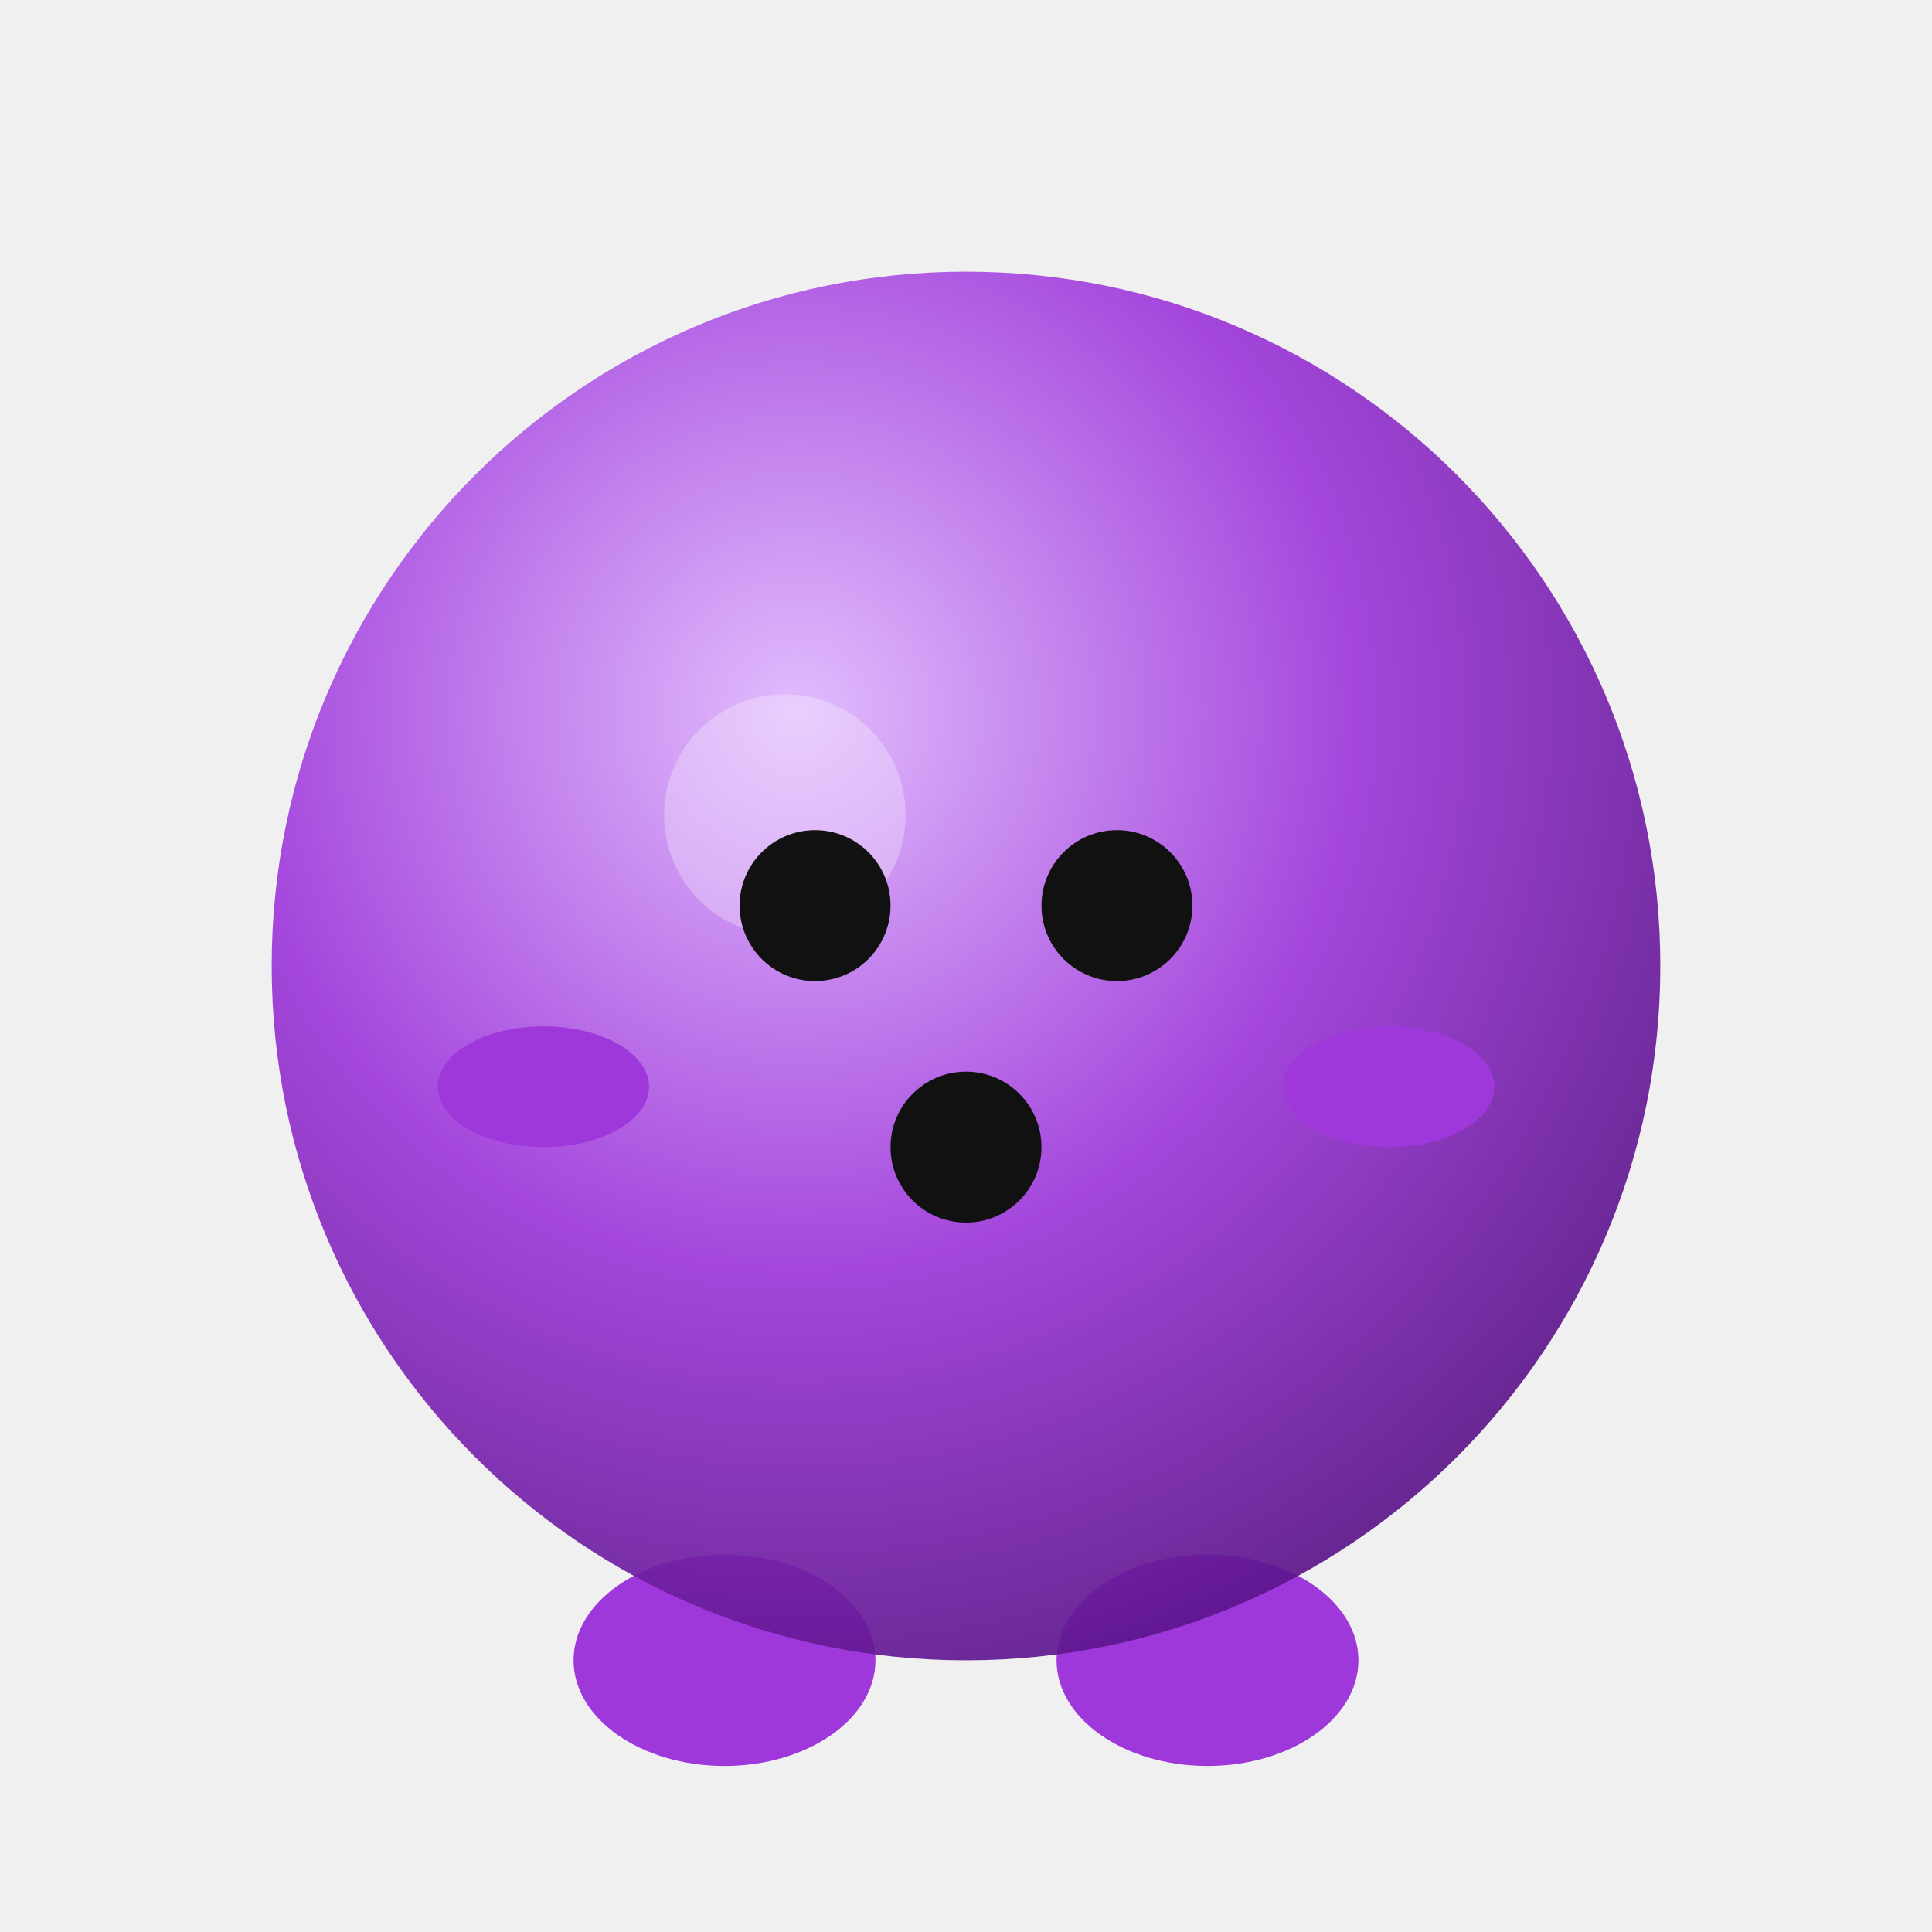
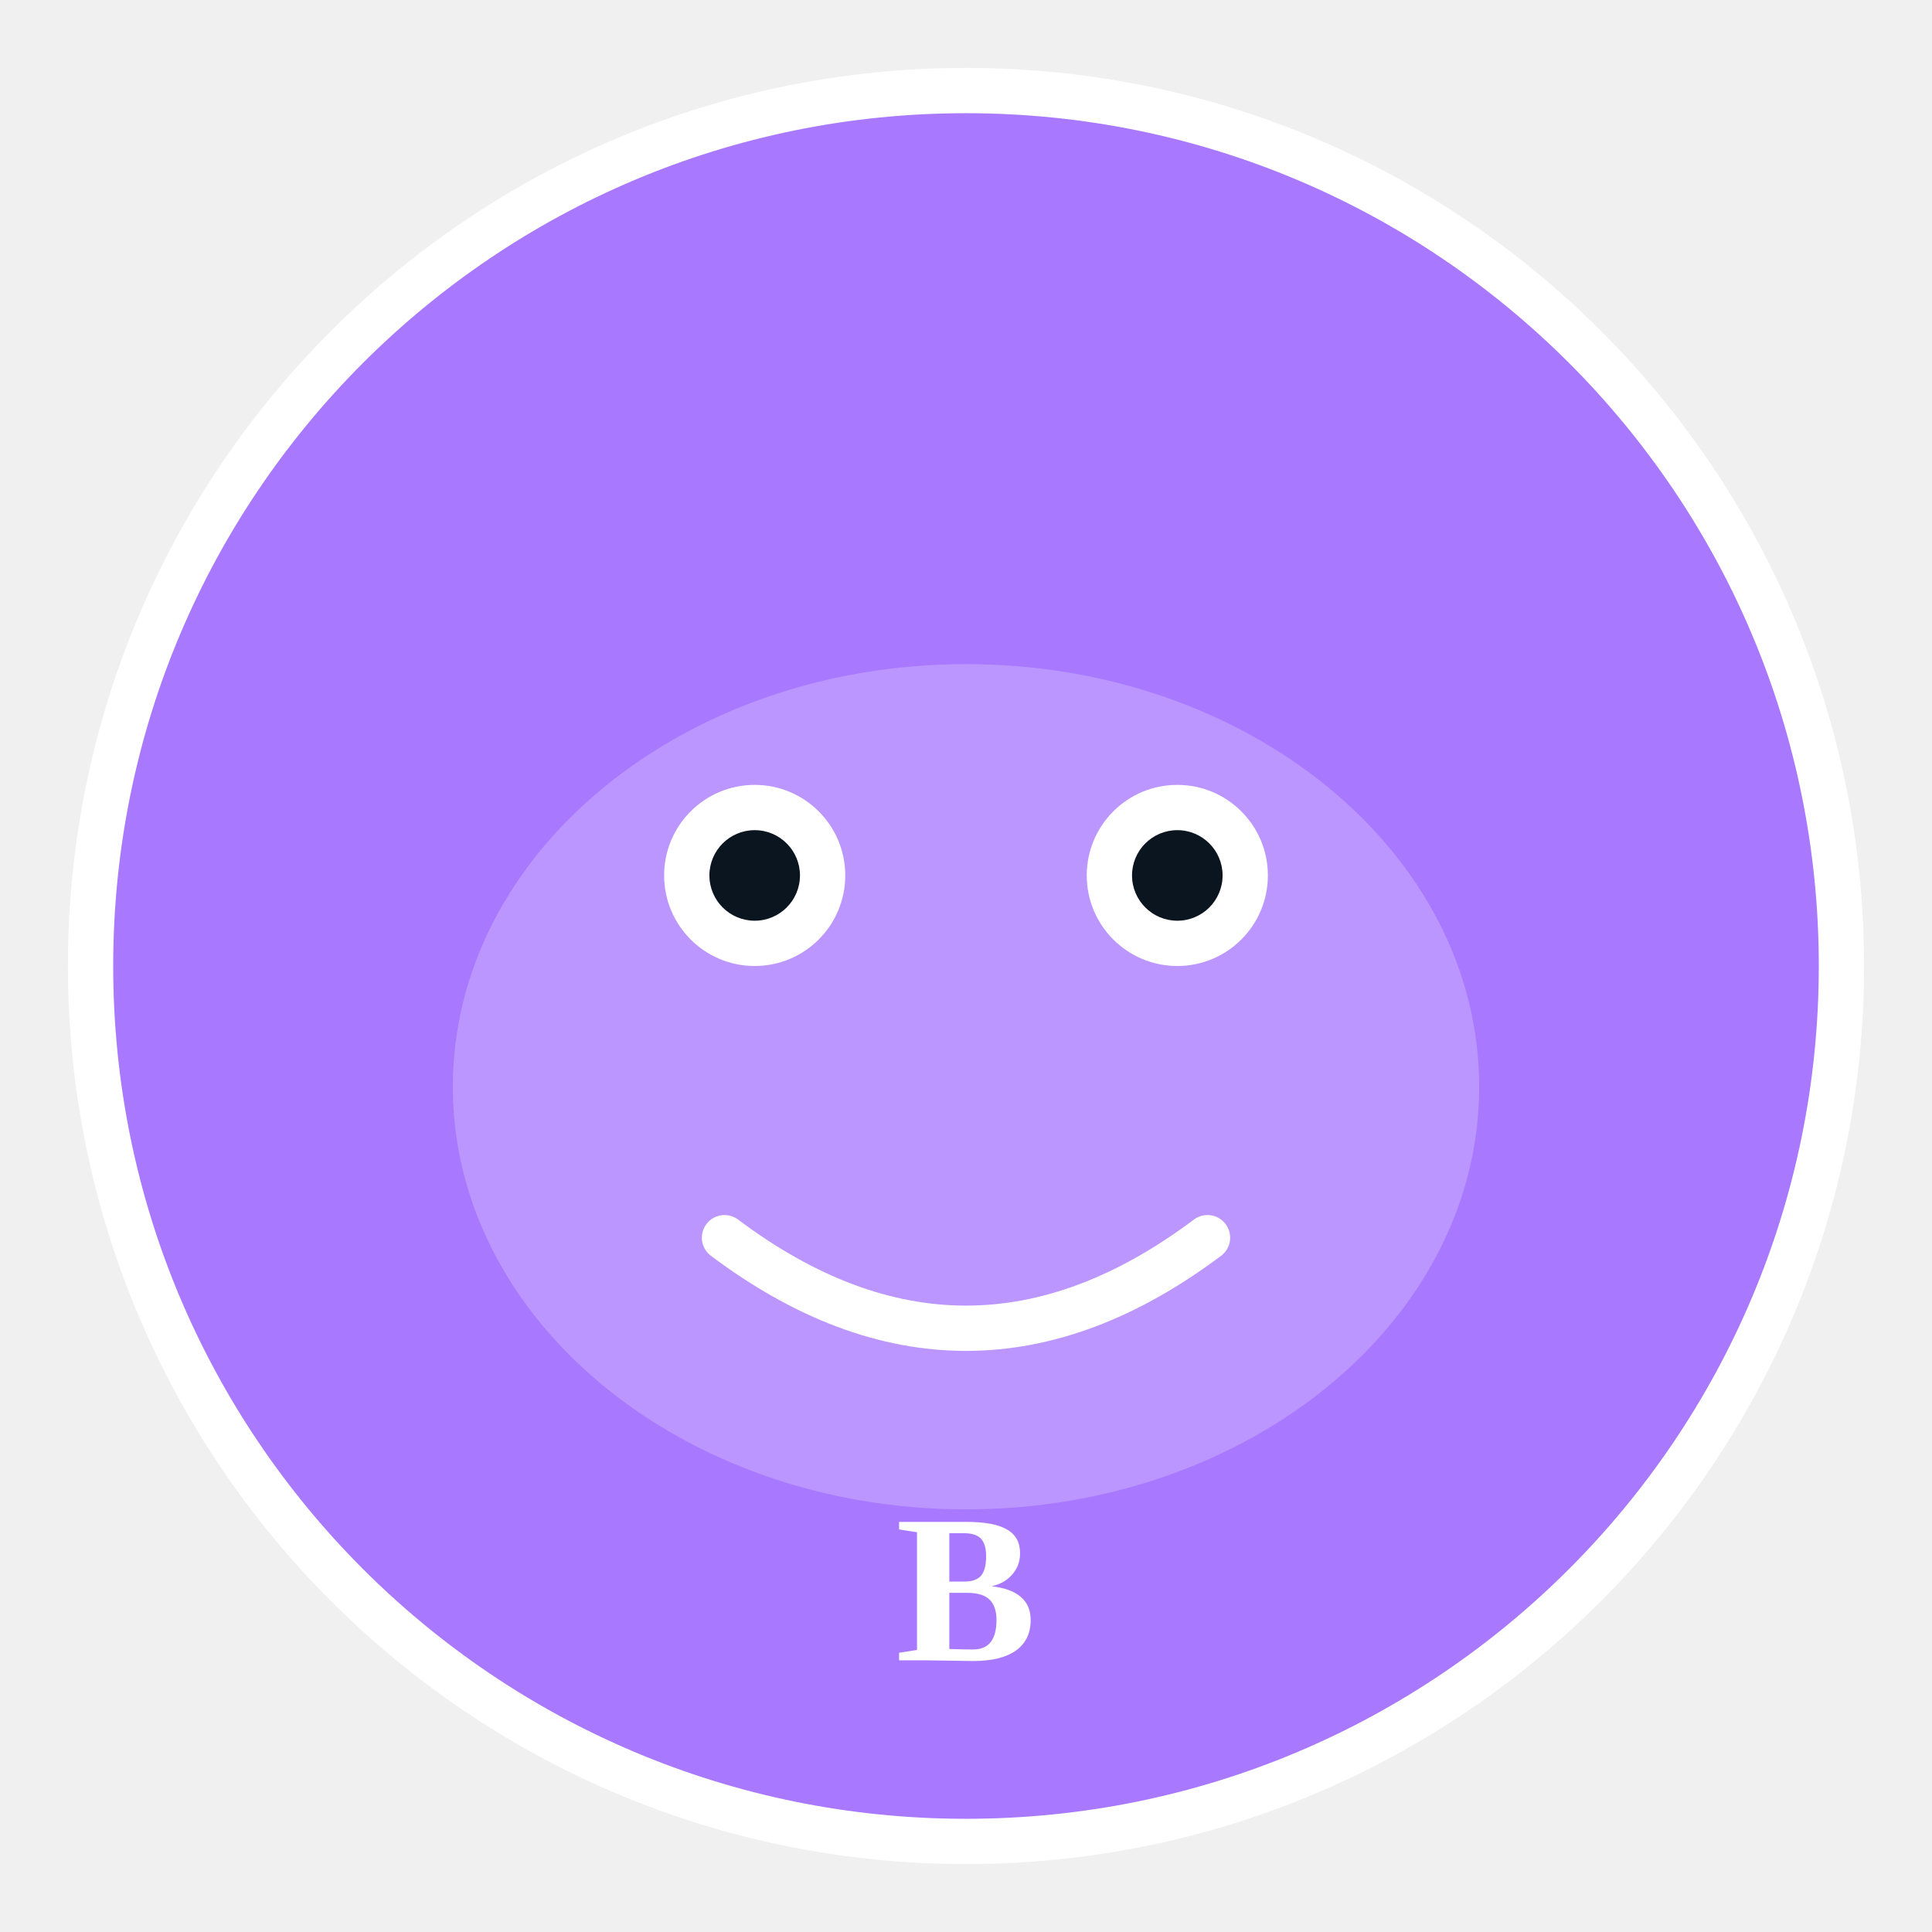
<svg xmlns="http://www.w3.org/2000/svg" viewBox="-64 -64 128 128" width="128" height="128">
-   <defs>
-     <radialGradient id="b-jelly" cx="38%" cy="32%" r="72%">
-       <stop offset="0%" stop-color="#e0b8ff" />
-       <stop offset="55%" stop-color="#9e38db" />
-       <stop offset="100%" stop-color="#5a1488" />
-     </radialGradient>
-   </defs>
-   <ellipse cx="-16" cy="46" rx="10" ry="7" fill="#9e38db" />
-   <ellipse cx="16" cy="46" rx="10" ry="7" fill="#9e38db" />
-   <circle cx="0" cy="0" r="46" fill="url(#b-jelly)" fill-opacity="0.92" />
-   <circle cx="-12" cy="-10" r="8" fill="#fff" fill-opacity="0.28" />
-   <circle cx="-10" cy="-4" r="5" fill="#111" />
-   <circle cx="10" cy="-4" r="5" fill="#111" />
-   <circle cx="0" cy="12" r="5" fill="#111" />
-   <ellipse cx="-28" cy="8" rx="7" ry="4" fill="#9e38db" />
-   <ellipse cx="28" cy="8" rx="7" ry="4" fill="#9e38db" />
+   <circle cx="0" cy="0" r="58" fill="#a878ff" stroke="#fff" stroke-width="3" />
+   <ellipse cx="0" cy="8" rx="34" ry="28" fill="#ffffff" fill-opacity="0.22" />
+   <circle cx="-14" cy="-6" r="6" fill="#fff" />
+   <circle cx="14" cy="-6" r="6" fill="#fff" />
+   <circle cx="-14" cy="-6" r="3" fill="#0b1520" />
+   <circle cx="14" cy="-6" r="3" fill="#0b1520" />
+   <path d="M-16,18 Q0,30 16,18" fill="none" stroke="#fff" stroke-width="3" stroke-linecap="round" />
+   <text x="0" y="46" text-anchor="middle" font-size="14" font-weight="700" fill="#fff">B</text>
</svg>
